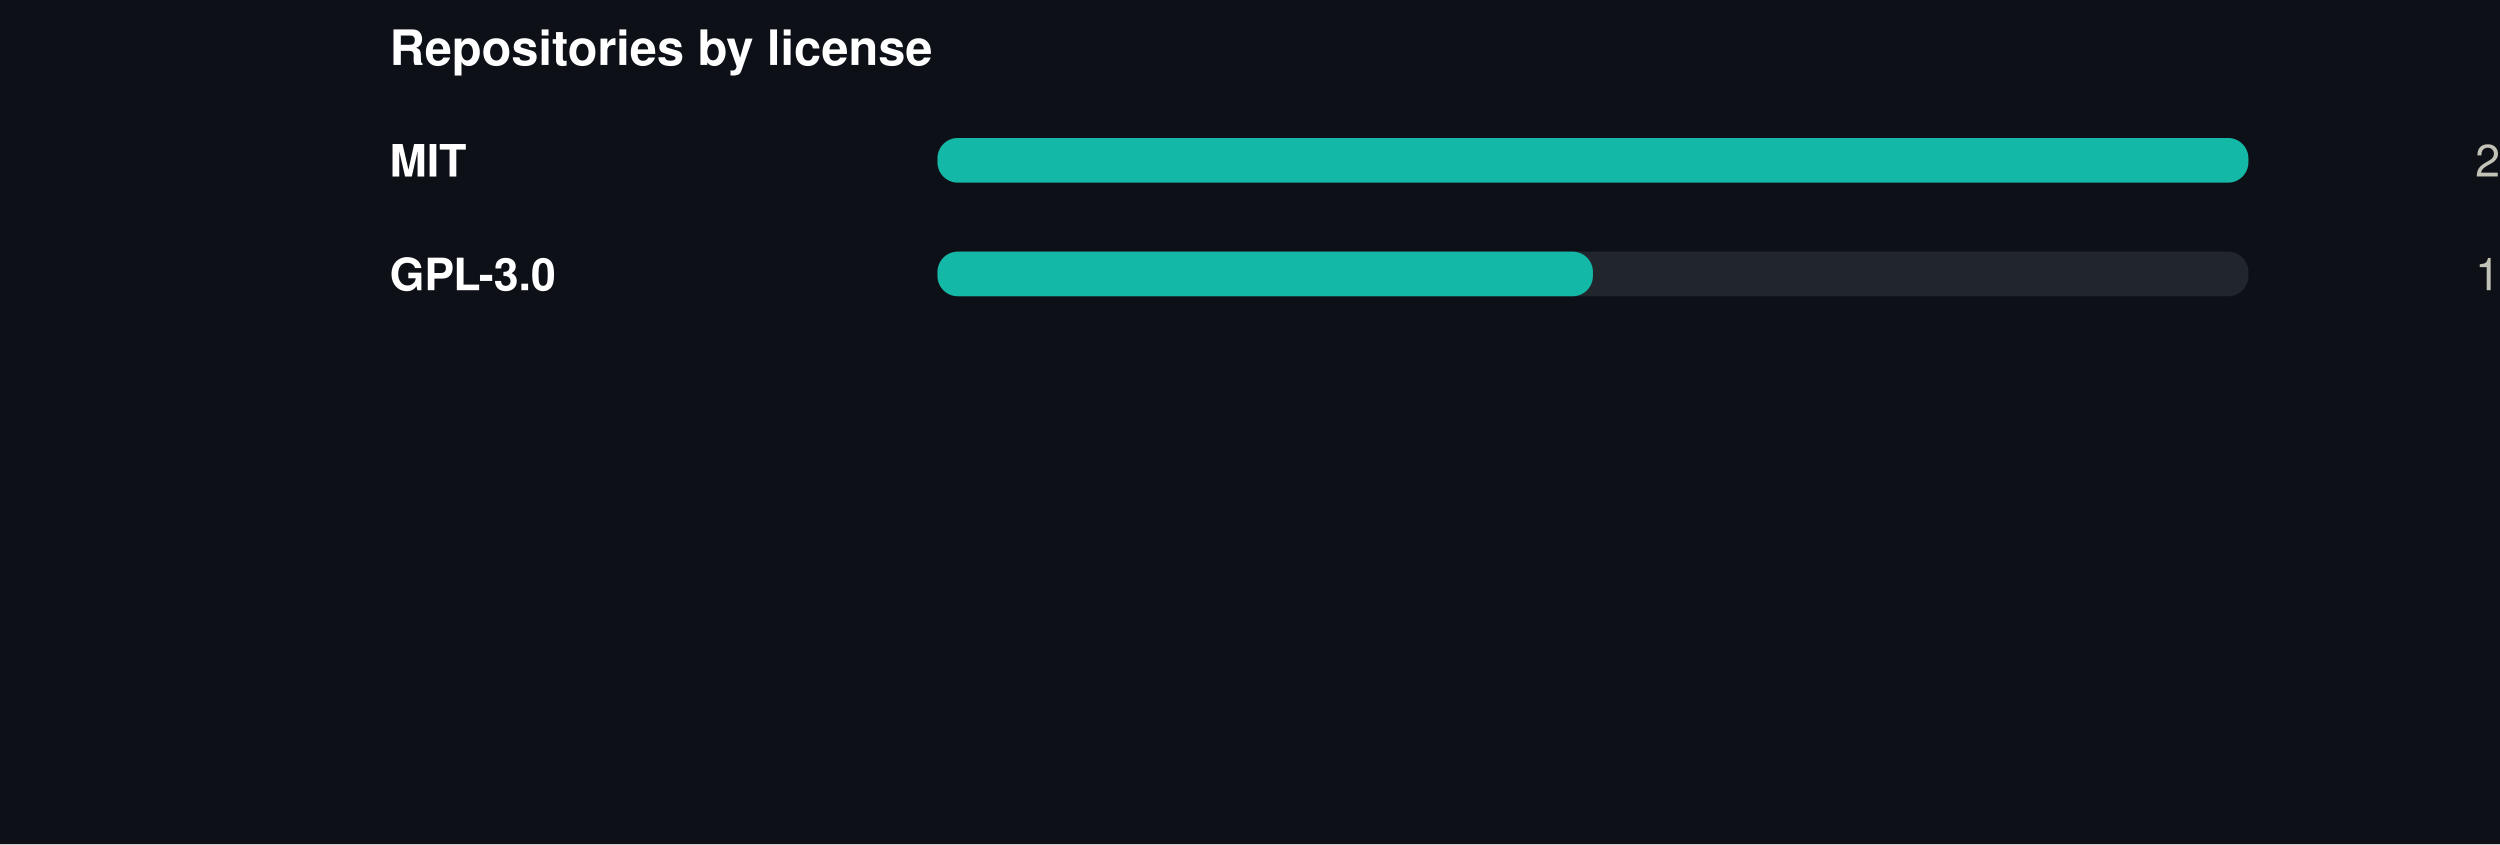
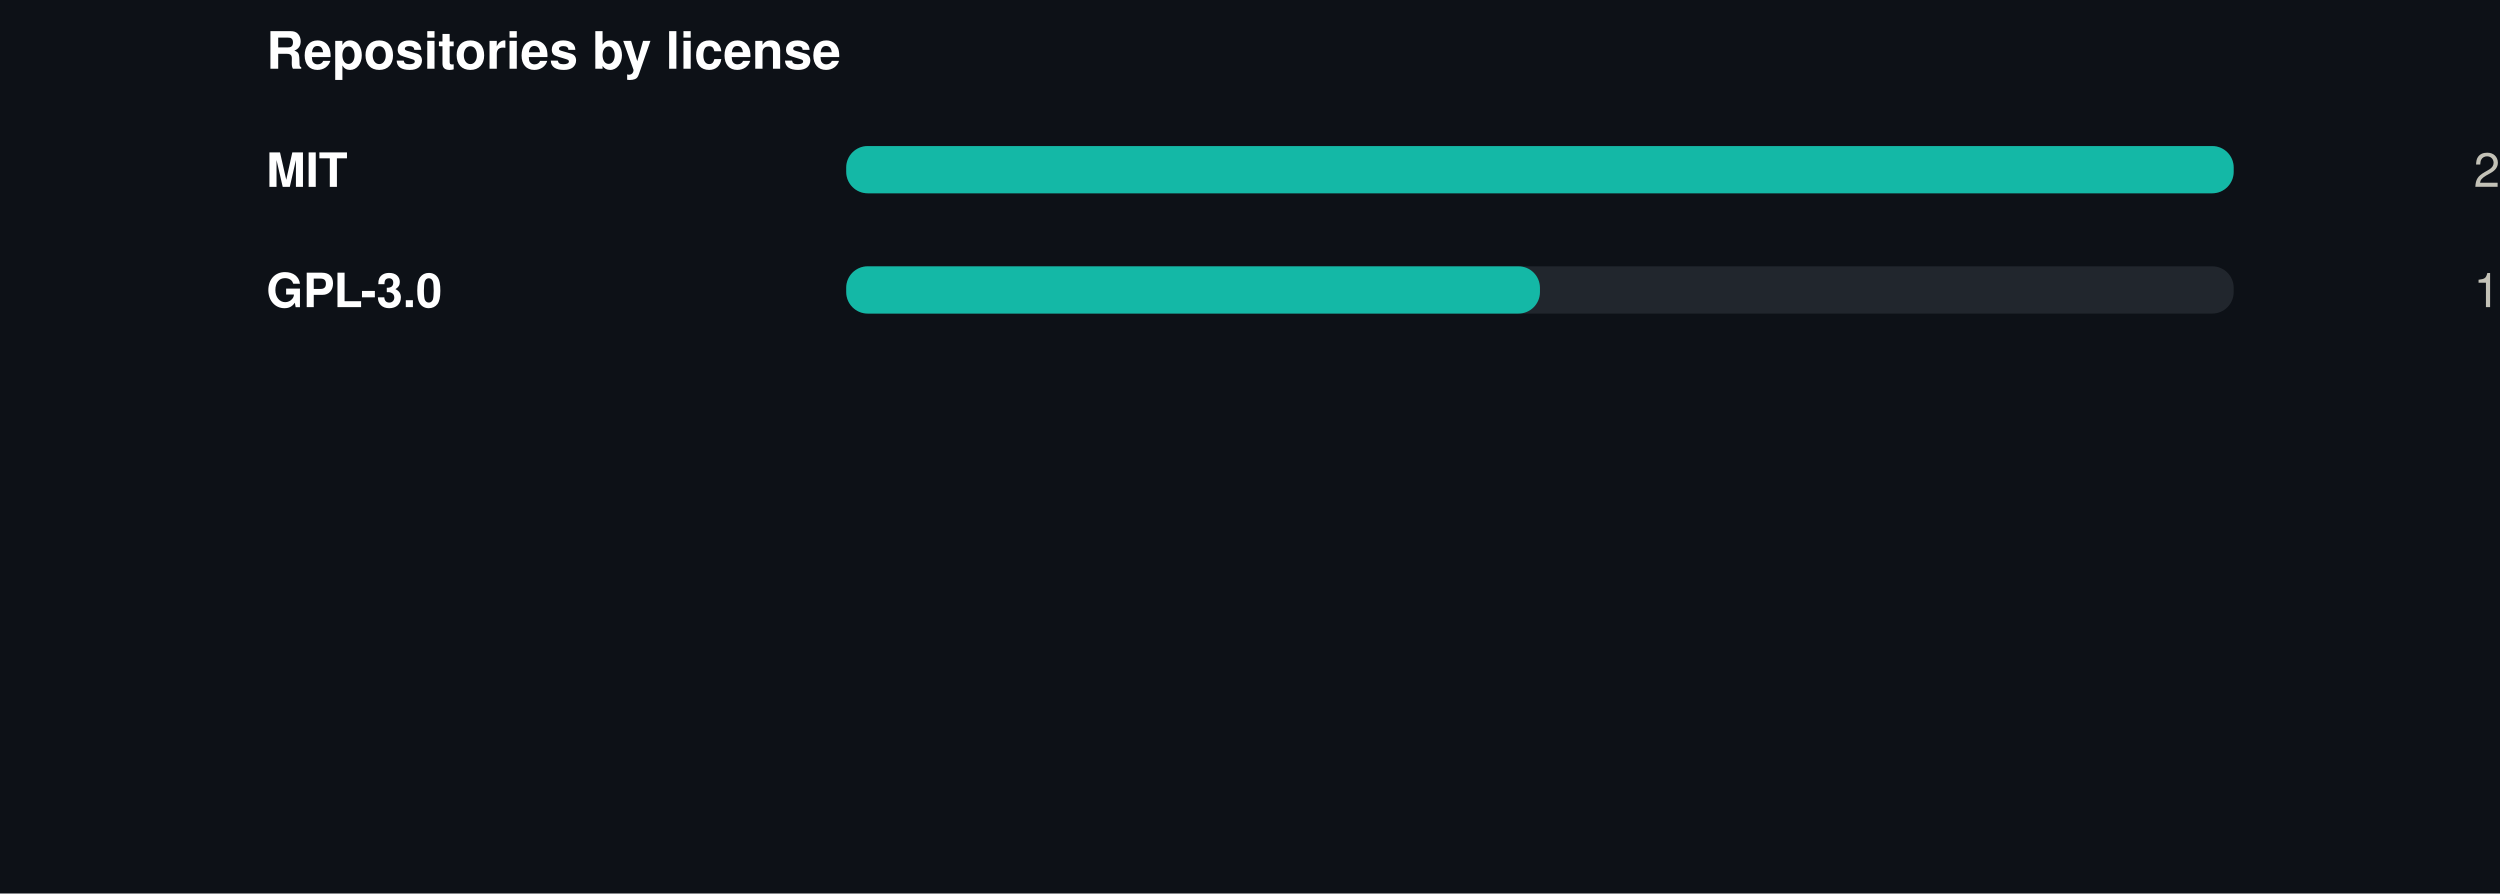
- <svg xmlns="http://www.w3.org/2000/svg" width="616" height="208" viewBox="0 0 616 208" role="img">
-   <rect width="616" height="208" fill="#0d1117" />
-   <g transform="translate(96,0)">
+ <svg xmlns="http://www.w3.org/2000/svg" width="582" height="208" viewBox="0 0 582 208" role="img">
+   <rect width="582" height="208" fill="#0d1117" />
+   <g transform="translate(62,0)">
    <text x="0" y="16" font-family="-apple-system,BlinkMacSystemFont,'Segoe UI',Helvetica,Arial,sans-serif" font-size="12" font-weight="700" fill="#ffffff" text-anchor="start">Repositories by license</text>
    <text x="0" y="43.5" font-family="-apple-system,BlinkMacSystemFont,'Segoe UI',Helvetica,Arial,sans-serif" font-size="11" font-weight="600" fill="#ffffff" text-anchor="start">MIT</text>
    <rect x="135" y="34" width="323" height="11" rx="5" fill="#21262d" />
    <rect x="135" y="34" width="323.0" height="11" rx="5" fill="#14b8a6" />
    <text x="520" y="43.5" font-family="-apple-system,BlinkMacSystemFont,'Segoe UI',Helvetica,Arial,sans-serif" font-size="11" font-weight="400" fill="#c3c2b7" text-anchor="end">2</text>
    <text x="0" y="71.5" font-family="-apple-system,BlinkMacSystemFont,'Segoe UI',Helvetica,Arial,sans-serif" font-size="11" font-weight="600" fill="#ffffff" text-anchor="start">GPL-3.0</text>
    <rect x="135" y="62" width="323" height="11" rx="5" fill="#21262d" />
    <rect x="135" y="62" width="161.5" height="11" rx="5" fill="#14b8a6" />
    <text x="520" y="71.5" font-family="-apple-system,BlinkMacSystemFont,'Segoe UI',Helvetica,Arial,sans-serif" font-size="11" font-weight="400" fill="#c3c2b7" text-anchor="end">1</text>
  </g>
</svg>
